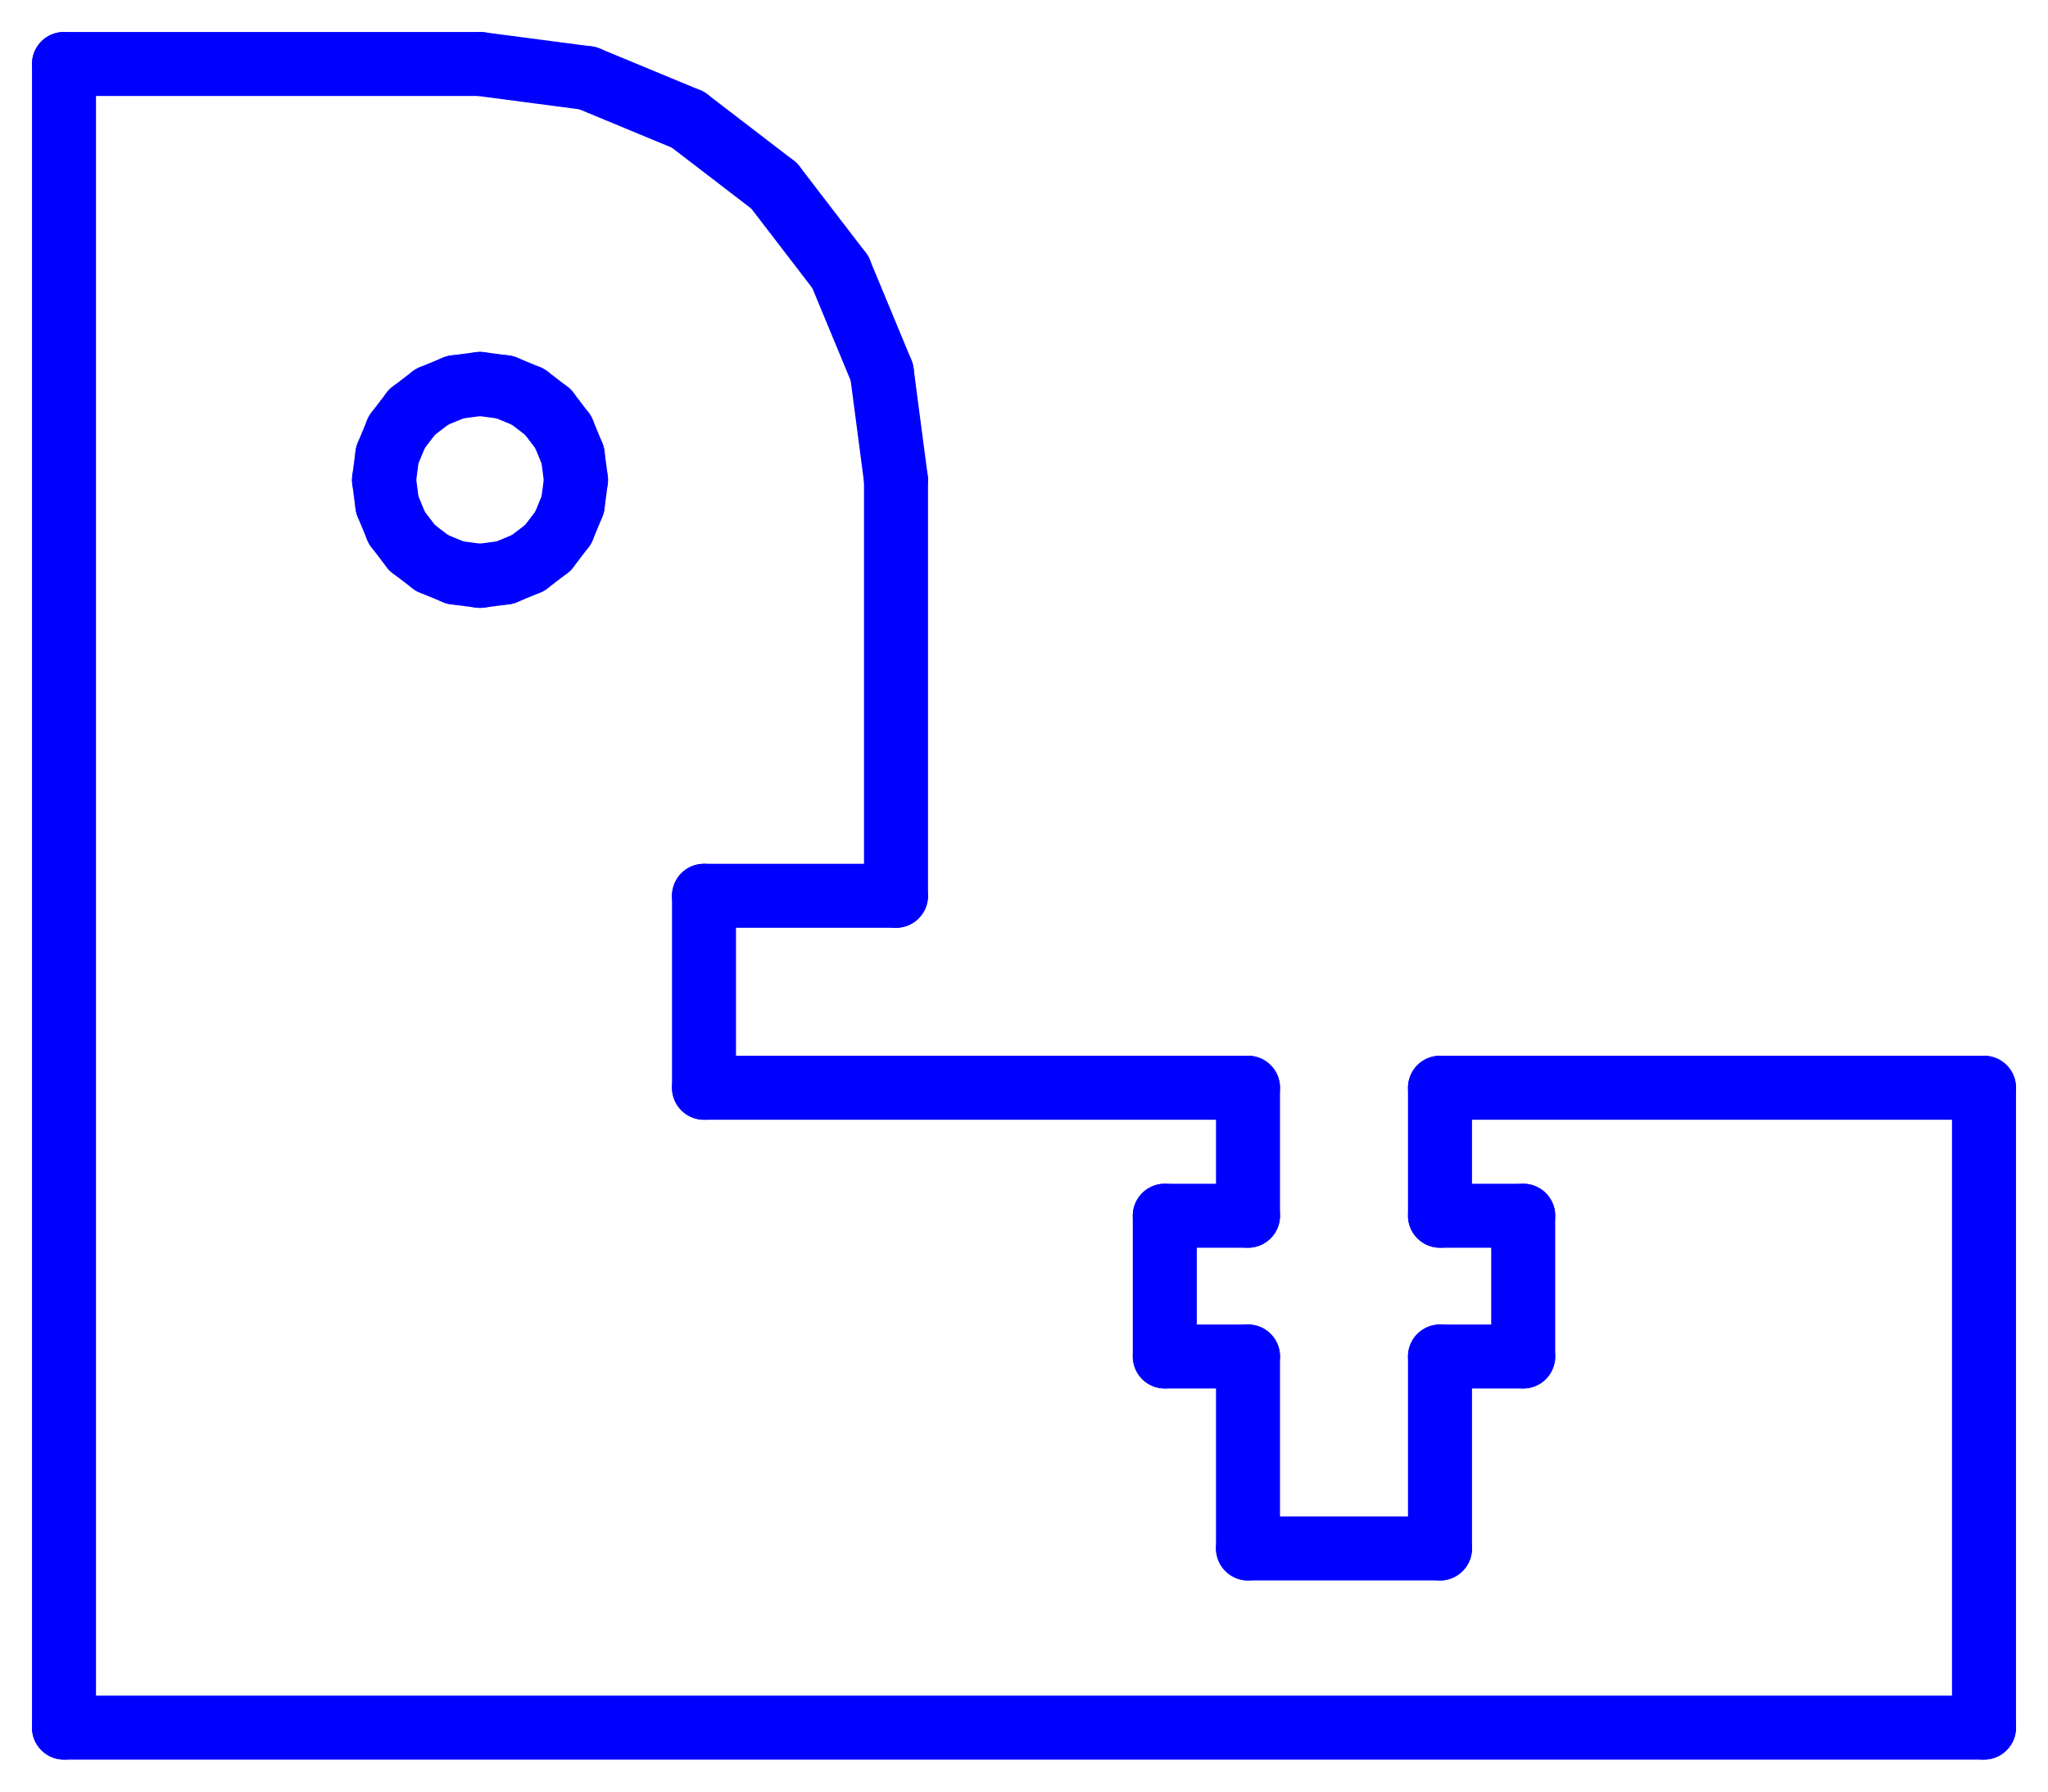
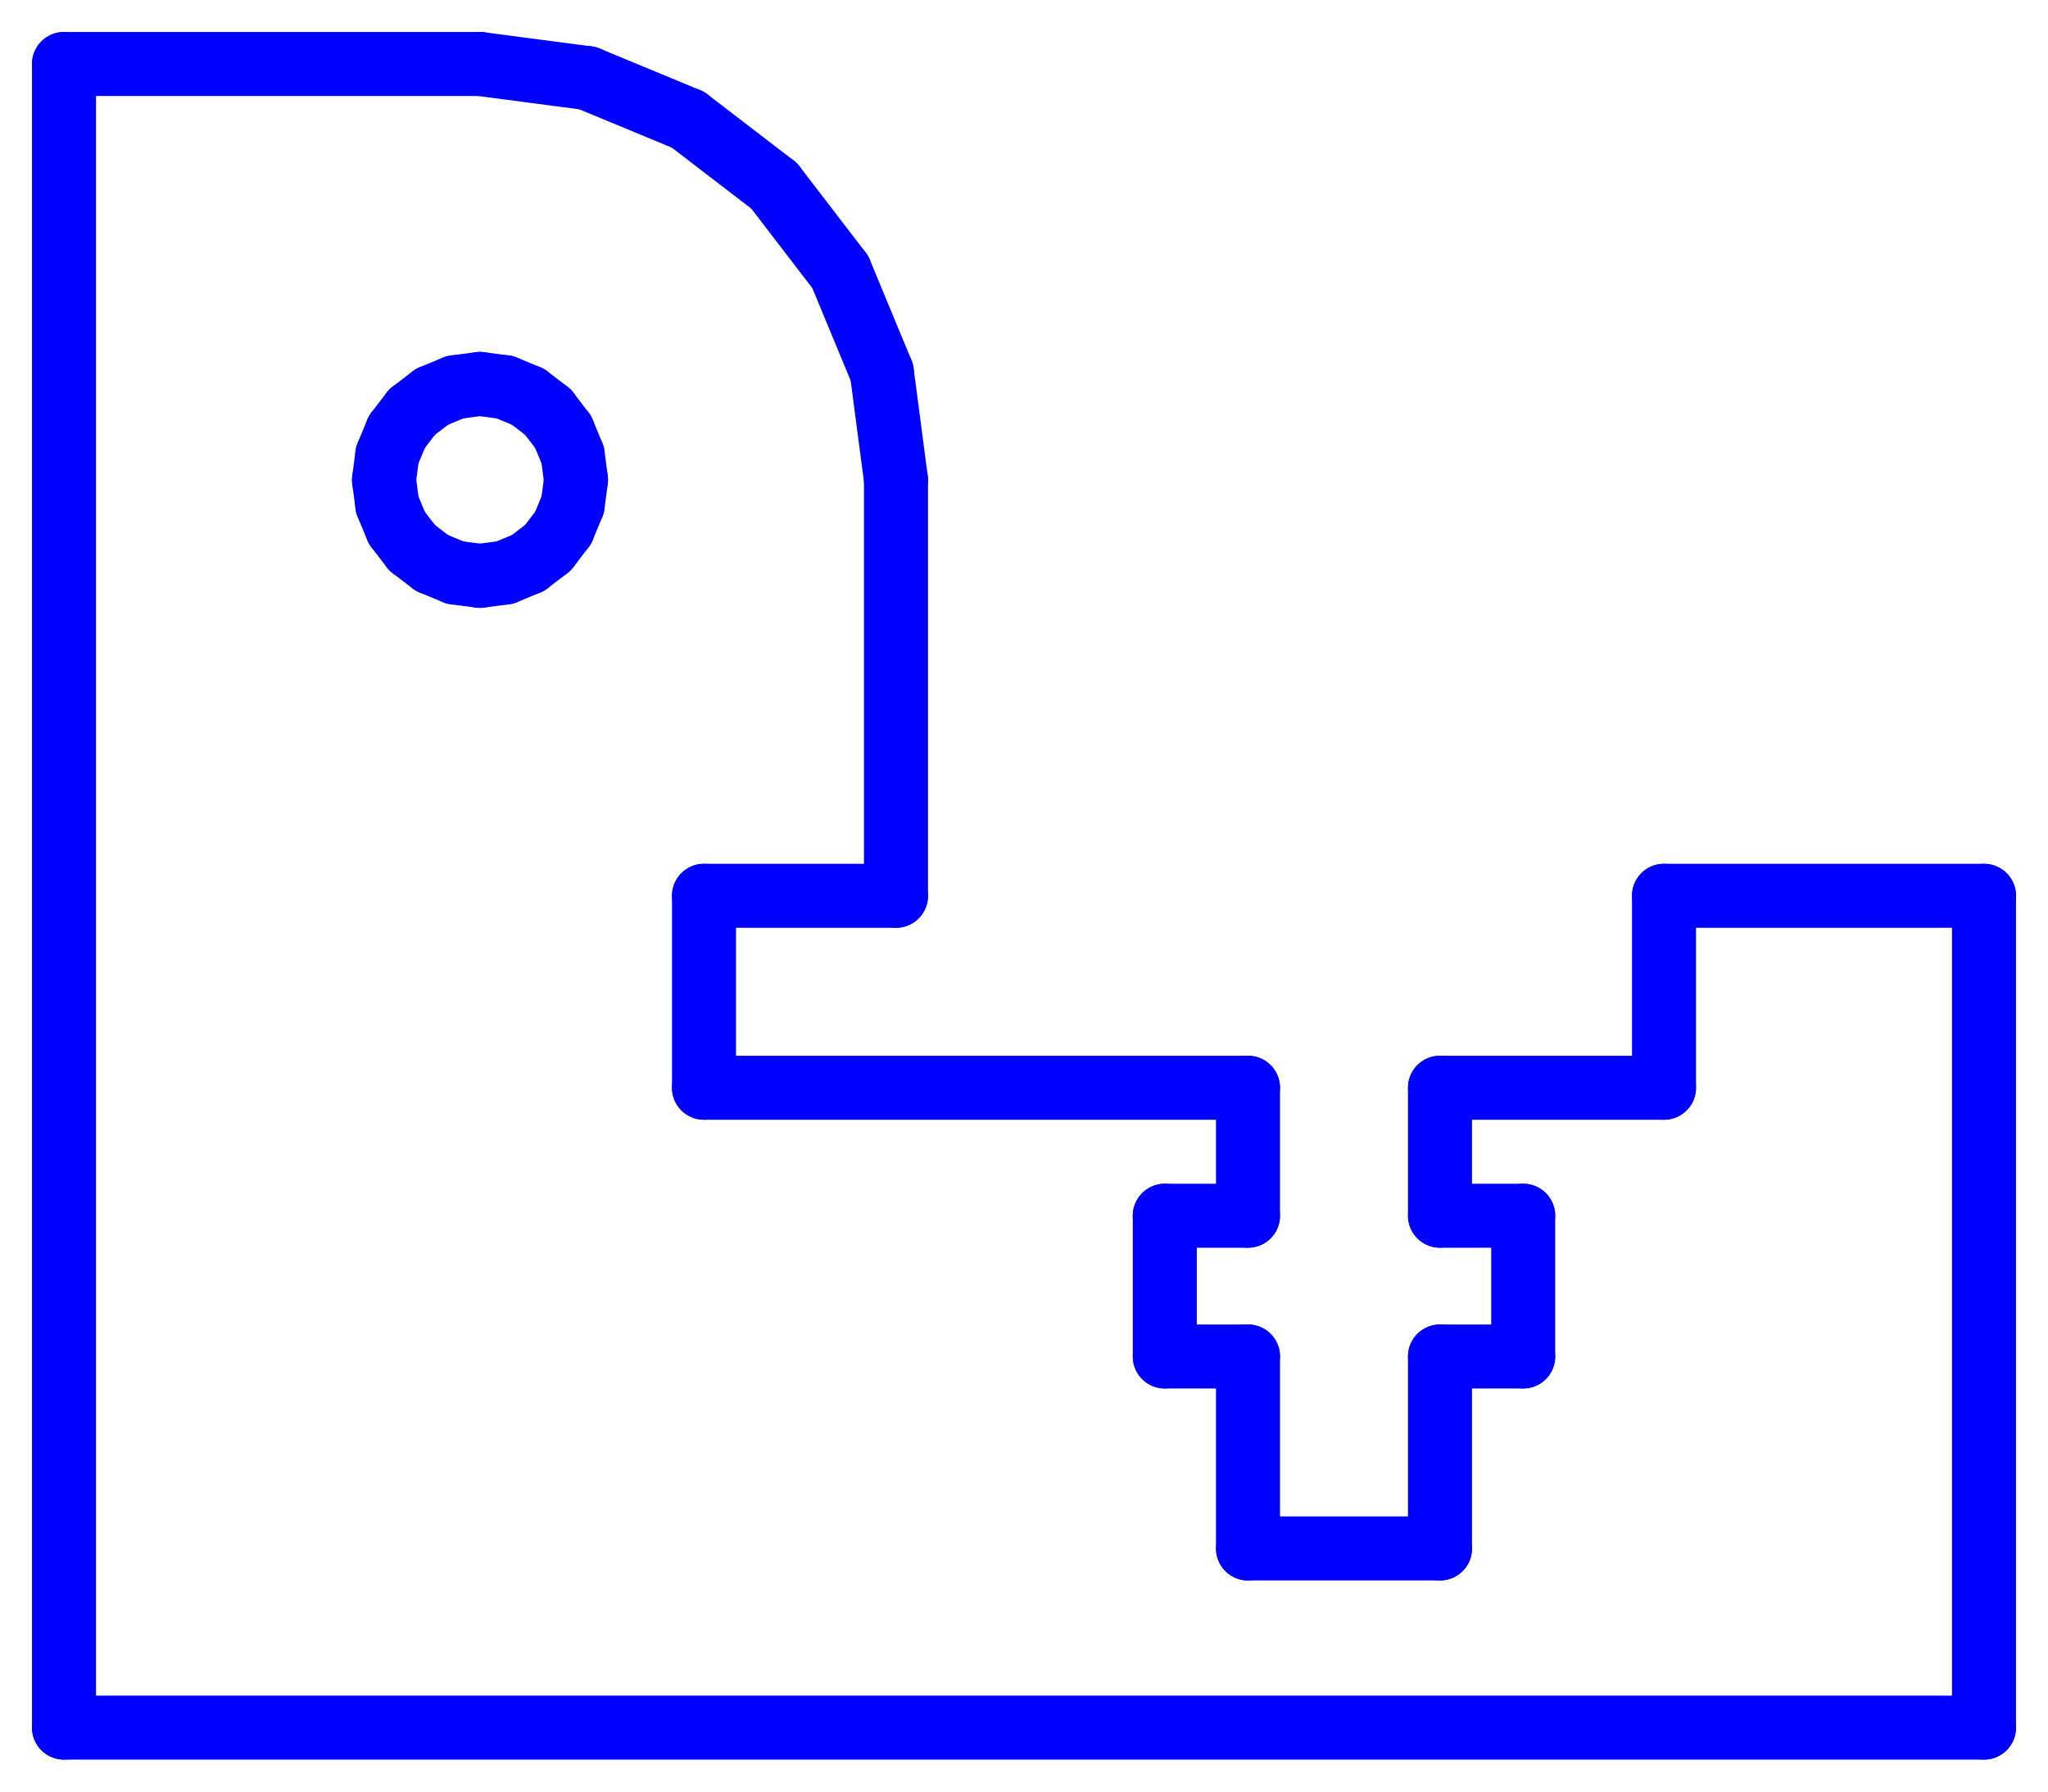
<svg xmlns="http://www.w3.org/2000/svg" width="32mm" height="28mm" viewBox="0 0 32 28" version="1.1">
  <g id="face0" fill="none" stroke="rgb(0,0,255)" stroke-width="1" stroke-miterlimit="4" stroke-dasharray="none" stroke-linejoin="round" stroke-linecap="round">
-     <line x1="31" y1="17" x2="22.5" y2="17" />
-     <line x1="22.5" y1="17" x2="22.5" y2="19" />
-     <line x1="22.5" y1="19" x2="23.8" y2="19" />
-     <line x1="23.8" y1="19" x2="23.8" y2="21.2" />
+     <line x1="31" y1="27" x2="31" y2="14" />
+     <line x1="31" y1="14" x2="26" y2="14" />
+     <line x1="26" y1="14" x2="26.0" y2="17" />
+     <line x1="26.0" y1="17" x2="22.5" y2="17.0" />
+     <line x1="22.5" y1="17.0" x2="22.5" y2="19.0" />
+     <line x1="22.5" y1="19.0" x2="23.8" y2="19.0" />
+     <line x1="23.8" y1="19.0" x2="23.8" y2="21.2" />
    <line x1="23.8" y1="21.2" x2="22.5" y2="21.2" />
    <line x1="22.5" y1="21.2" x2="22.5" y2="24.2" />
    <line x1="22.5" y1="24.2" x2="19.5" y2="24.2" />
    <line x1="19.5" y1="24.2" x2="19.5" y2="21.2" />
    <line x1="19.5" y1="21.2" x2="18.2" y2="21.2" />
-     <line x1="18.2" y1="21.2" x2="18.2" y2="19" />
-     <line x1="18.2" y1="19" x2="19.5" y2="19" />
-     <line x1="19.5" y1="19" x2="19.5" y2="17" />
-     <line x1="19.5" y1="17" x2="11" y2="17" />
-     <line x1="11" y1="17" x2="11" y2="14.0" />
-     <line x1="11" y1="14.0" x2="14" y2="14.0" />
-     <line x1="14" y1="14.0" x2="14" y2="7.5" />
+     <line x1="18.2" y1="21.2" x2="18.2" y2="19.0" />
+     <line x1="18.2" y1="19.0" x2="19.5" y2="19.0" />
+     <line x1="19.5" y1="19.0" x2="19.5" y2="17.0" />
+     <line x1="19.5" y1="17.0" x2="11" y2="17.0" />
+     <line x1="11" y1="17.0" x2="11" y2="14" />
+     <line x1="11" y1="14" x2="14" y2="14" />
+     <line x1="14" y1="14" x2="14" y2="7.5" />
    <line x1="14" y1="7.5" x2="13.779" y2="5.818" />
    <line x1="13.779" y1="5.818" x2="13.129" y2="4.25" />
    <line x1="13.129" y1="4.25" x2="12.096" y2="2.904" />
    <line x1="12.096" y1="2.904" x2="10.75" y2="1.871" />
    <line x1="10.75" y1="1.871" x2="9.182" y2="1.221" />
    <line x1="9.182" y1="1.221" x2="7.5" y2="1.0" />
    <line x1="7.5" y1="1.0" x2="1.0" y2="1.0" />
-     <line x1="1.0" y1="1.0" x2="1" y2="27" />
-     <line x1="1" y1="27" x2="31" y2="27" />
-     <line x1="31" y1="27" x2="31" y2="17" />
-     <line x1="7.112" y1="6.051" x2="7.5" y2="6.0" />
-     <line x1="7.5" y1="6.0" x2="7.888" y2="6.051" />
+     <line x1="1.0" y1="1.0" x2="1.0" y2="27" />
+     <line x1="1.0" y1="27" x2="31" y2="27" />
+     <line x1="7.112" y1="6.051" x2="7.5" y2="6" />
+     <line x1="7.5" y1="6" x2="7.888" y2="6.051" />
    <line x1="7.888" y1="6.051" x2="8.25" y2="6.201" />
    <line x1="8.25" y1="6.201" x2="8.561" y2="6.439" />
    <line x1="8.561" y1="6.439" x2="8.799" y2="6.75" />
    <line x1="8.799" y1="6.75" x2="8.949" y2="7.112" />
-     <line x1="8.949" y1="7.112" x2="9.0" y2="7.5" />
-     <line x1="9.0" y1="7.5" x2="8.949" y2="7.888" />
+     <line x1="8.949" y1="7.112" x2="9" y2="7.5" />
+     <line x1="9" y1="7.5" x2="8.949" y2="7.888" />
    <line x1="8.949" y1="7.888" x2="8.799" y2="8.25" />
    <line x1="8.799" y1="8.25" x2="8.561" y2="8.561" />
    <line x1="8.561" y1="8.561" x2="8.25" y2="8.799" />
    <line x1="8.25" y1="8.799" x2="7.888" y2="8.949" />
    <line x1="7.888" y1="8.949" x2="7.5" y2="9.0" />
    <line x1="7.5" y1="9.0" x2="7.112" y2="8.949" />
    <line x1="7.112" y1="8.949" x2="6.75" y2="8.799" />
    <line x1="6.75" y1="8.799" x2="6.439" y2="8.561" />
    <line x1="6.439" y1="8.561" x2="6.201" y2="8.25" />
    <line x1="6.201" y1="8.25" x2="6.051" y2="7.888" />
    <line x1="6.051" y1="7.888" x2="6" y2="7.5" />
    <line x1="6" y1="7.5" x2="6.051" y2="7.112" />
    <line x1="6.051" y1="7.112" x2="6.201" y2="6.75" />
    <line x1="6.201" y1="6.75" x2="6.439" y2="6.439" />
    <line x1="6.439" y1="6.439" x2="6.75" y2="6.201" />
    <line x1="6.75" y1="6.201" x2="7.112" y2="6.051" />
  </g>
</svg>
